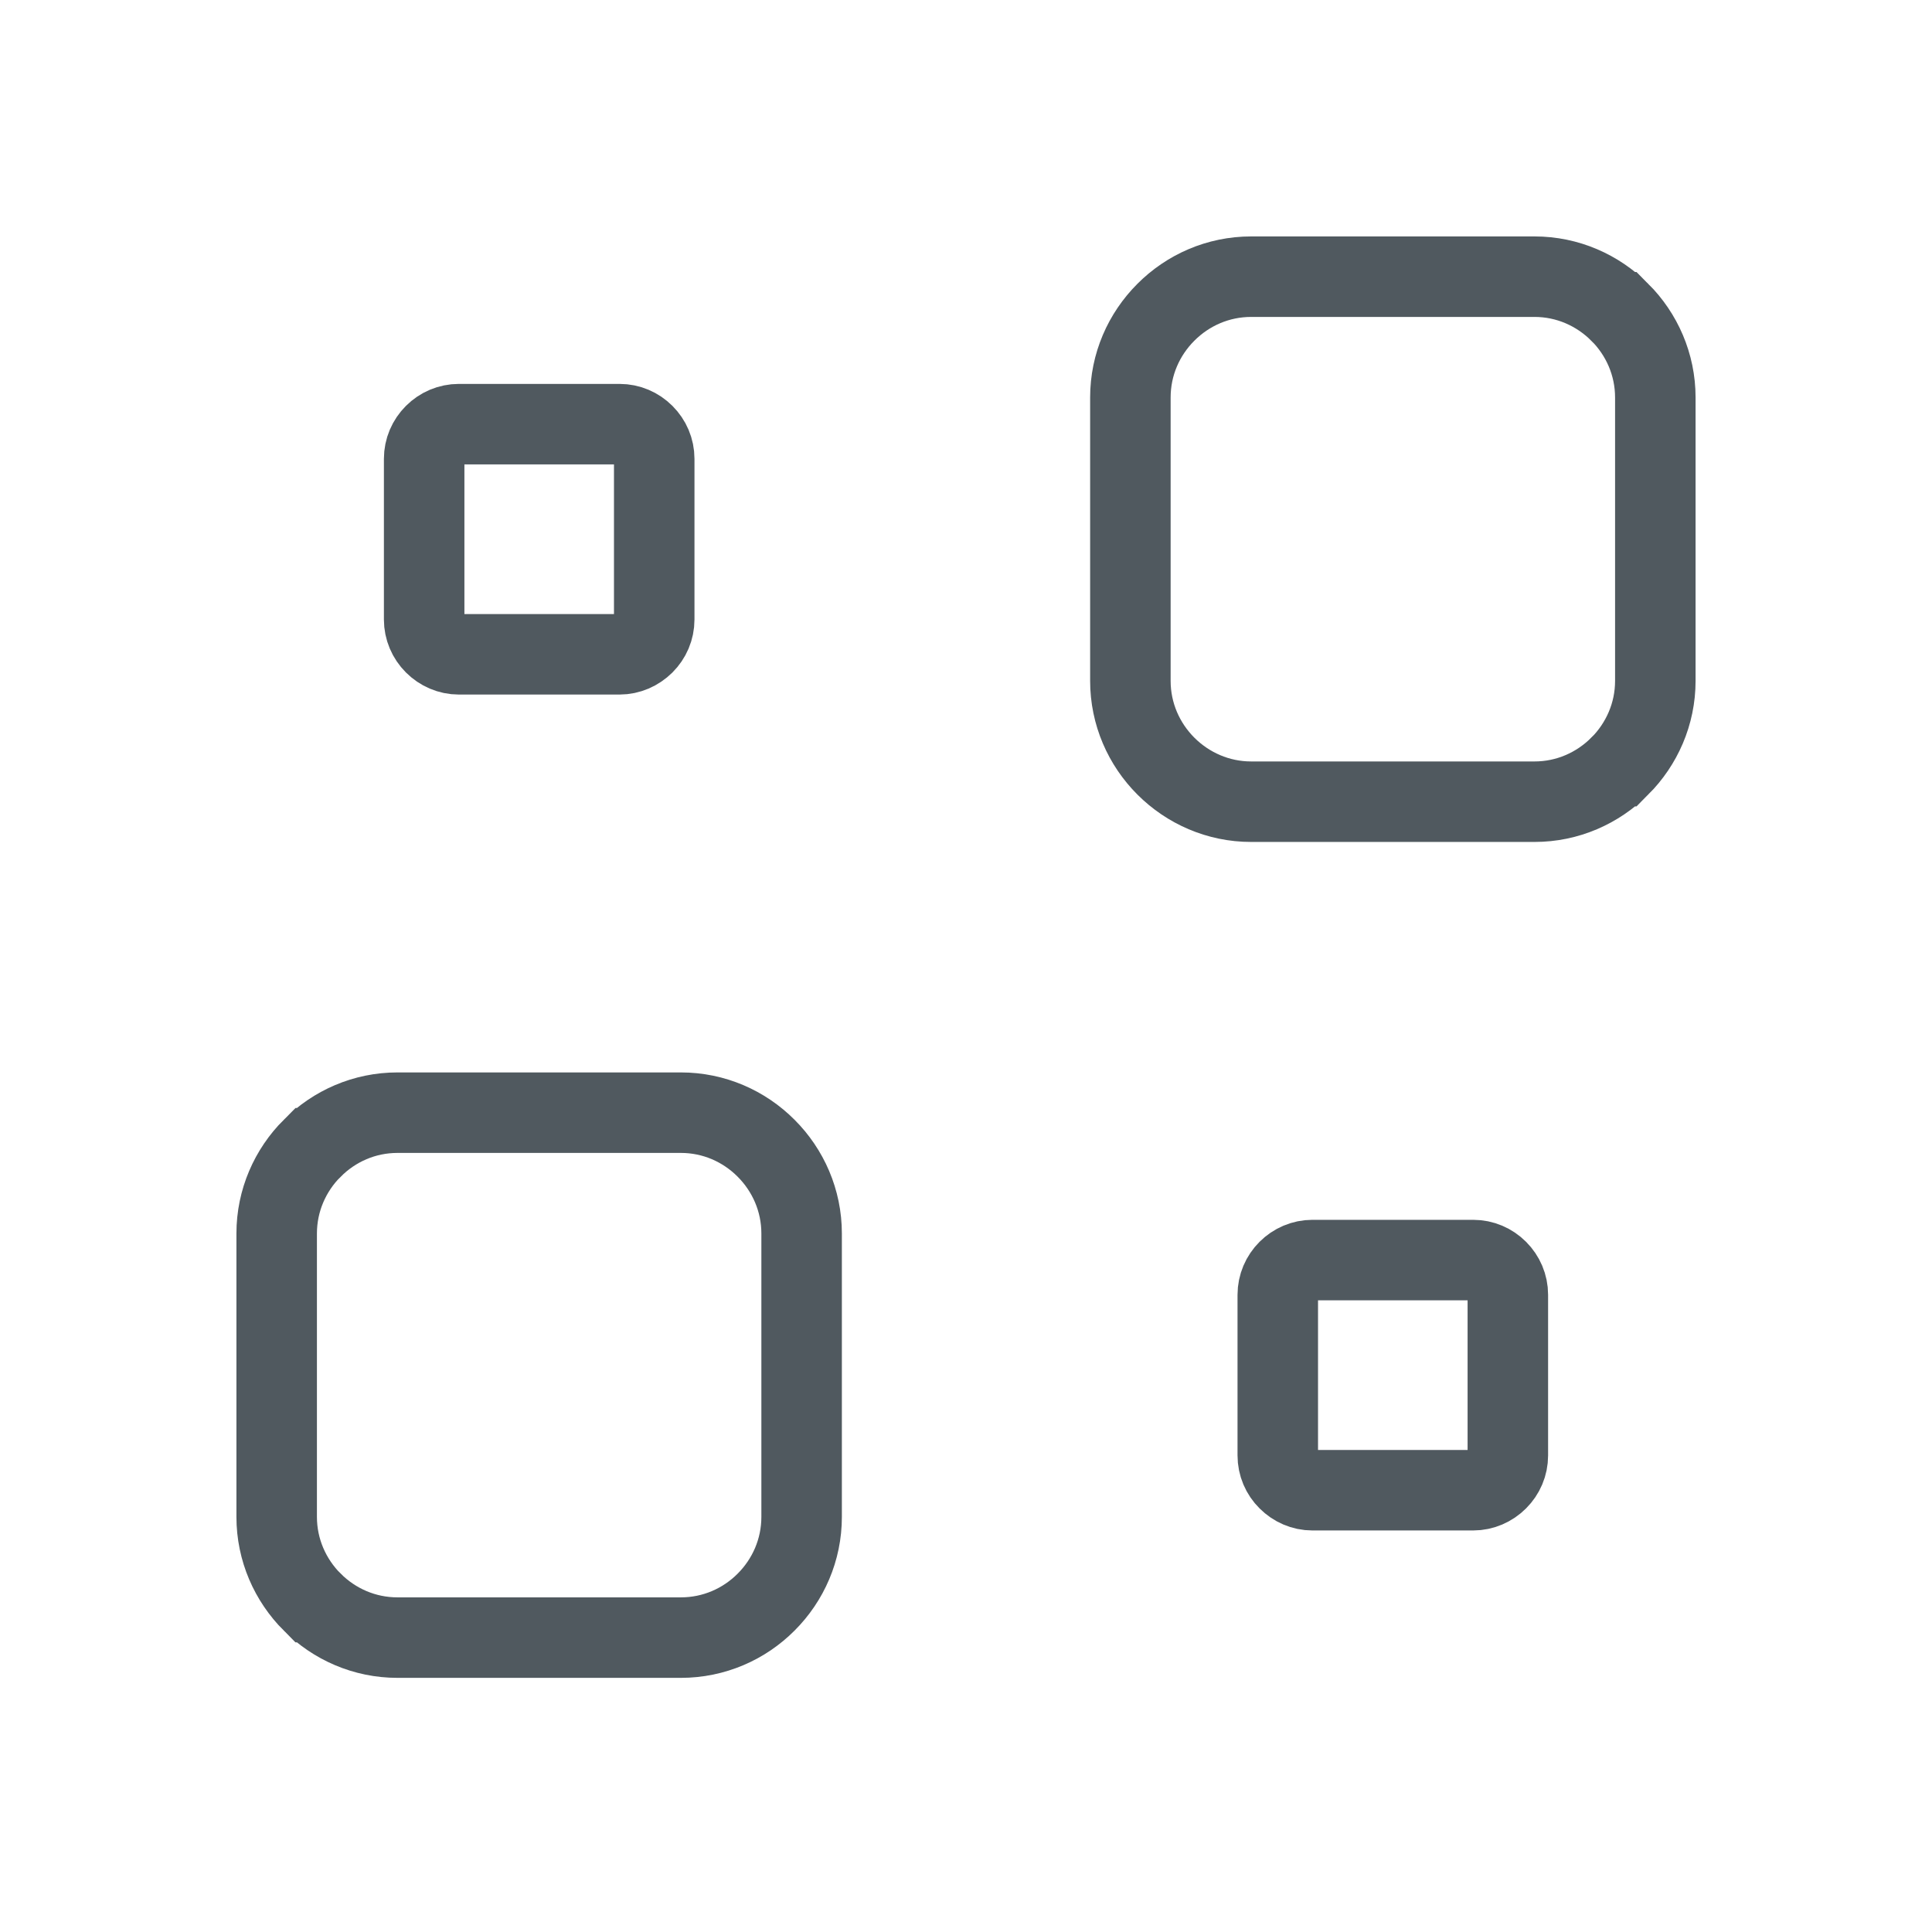
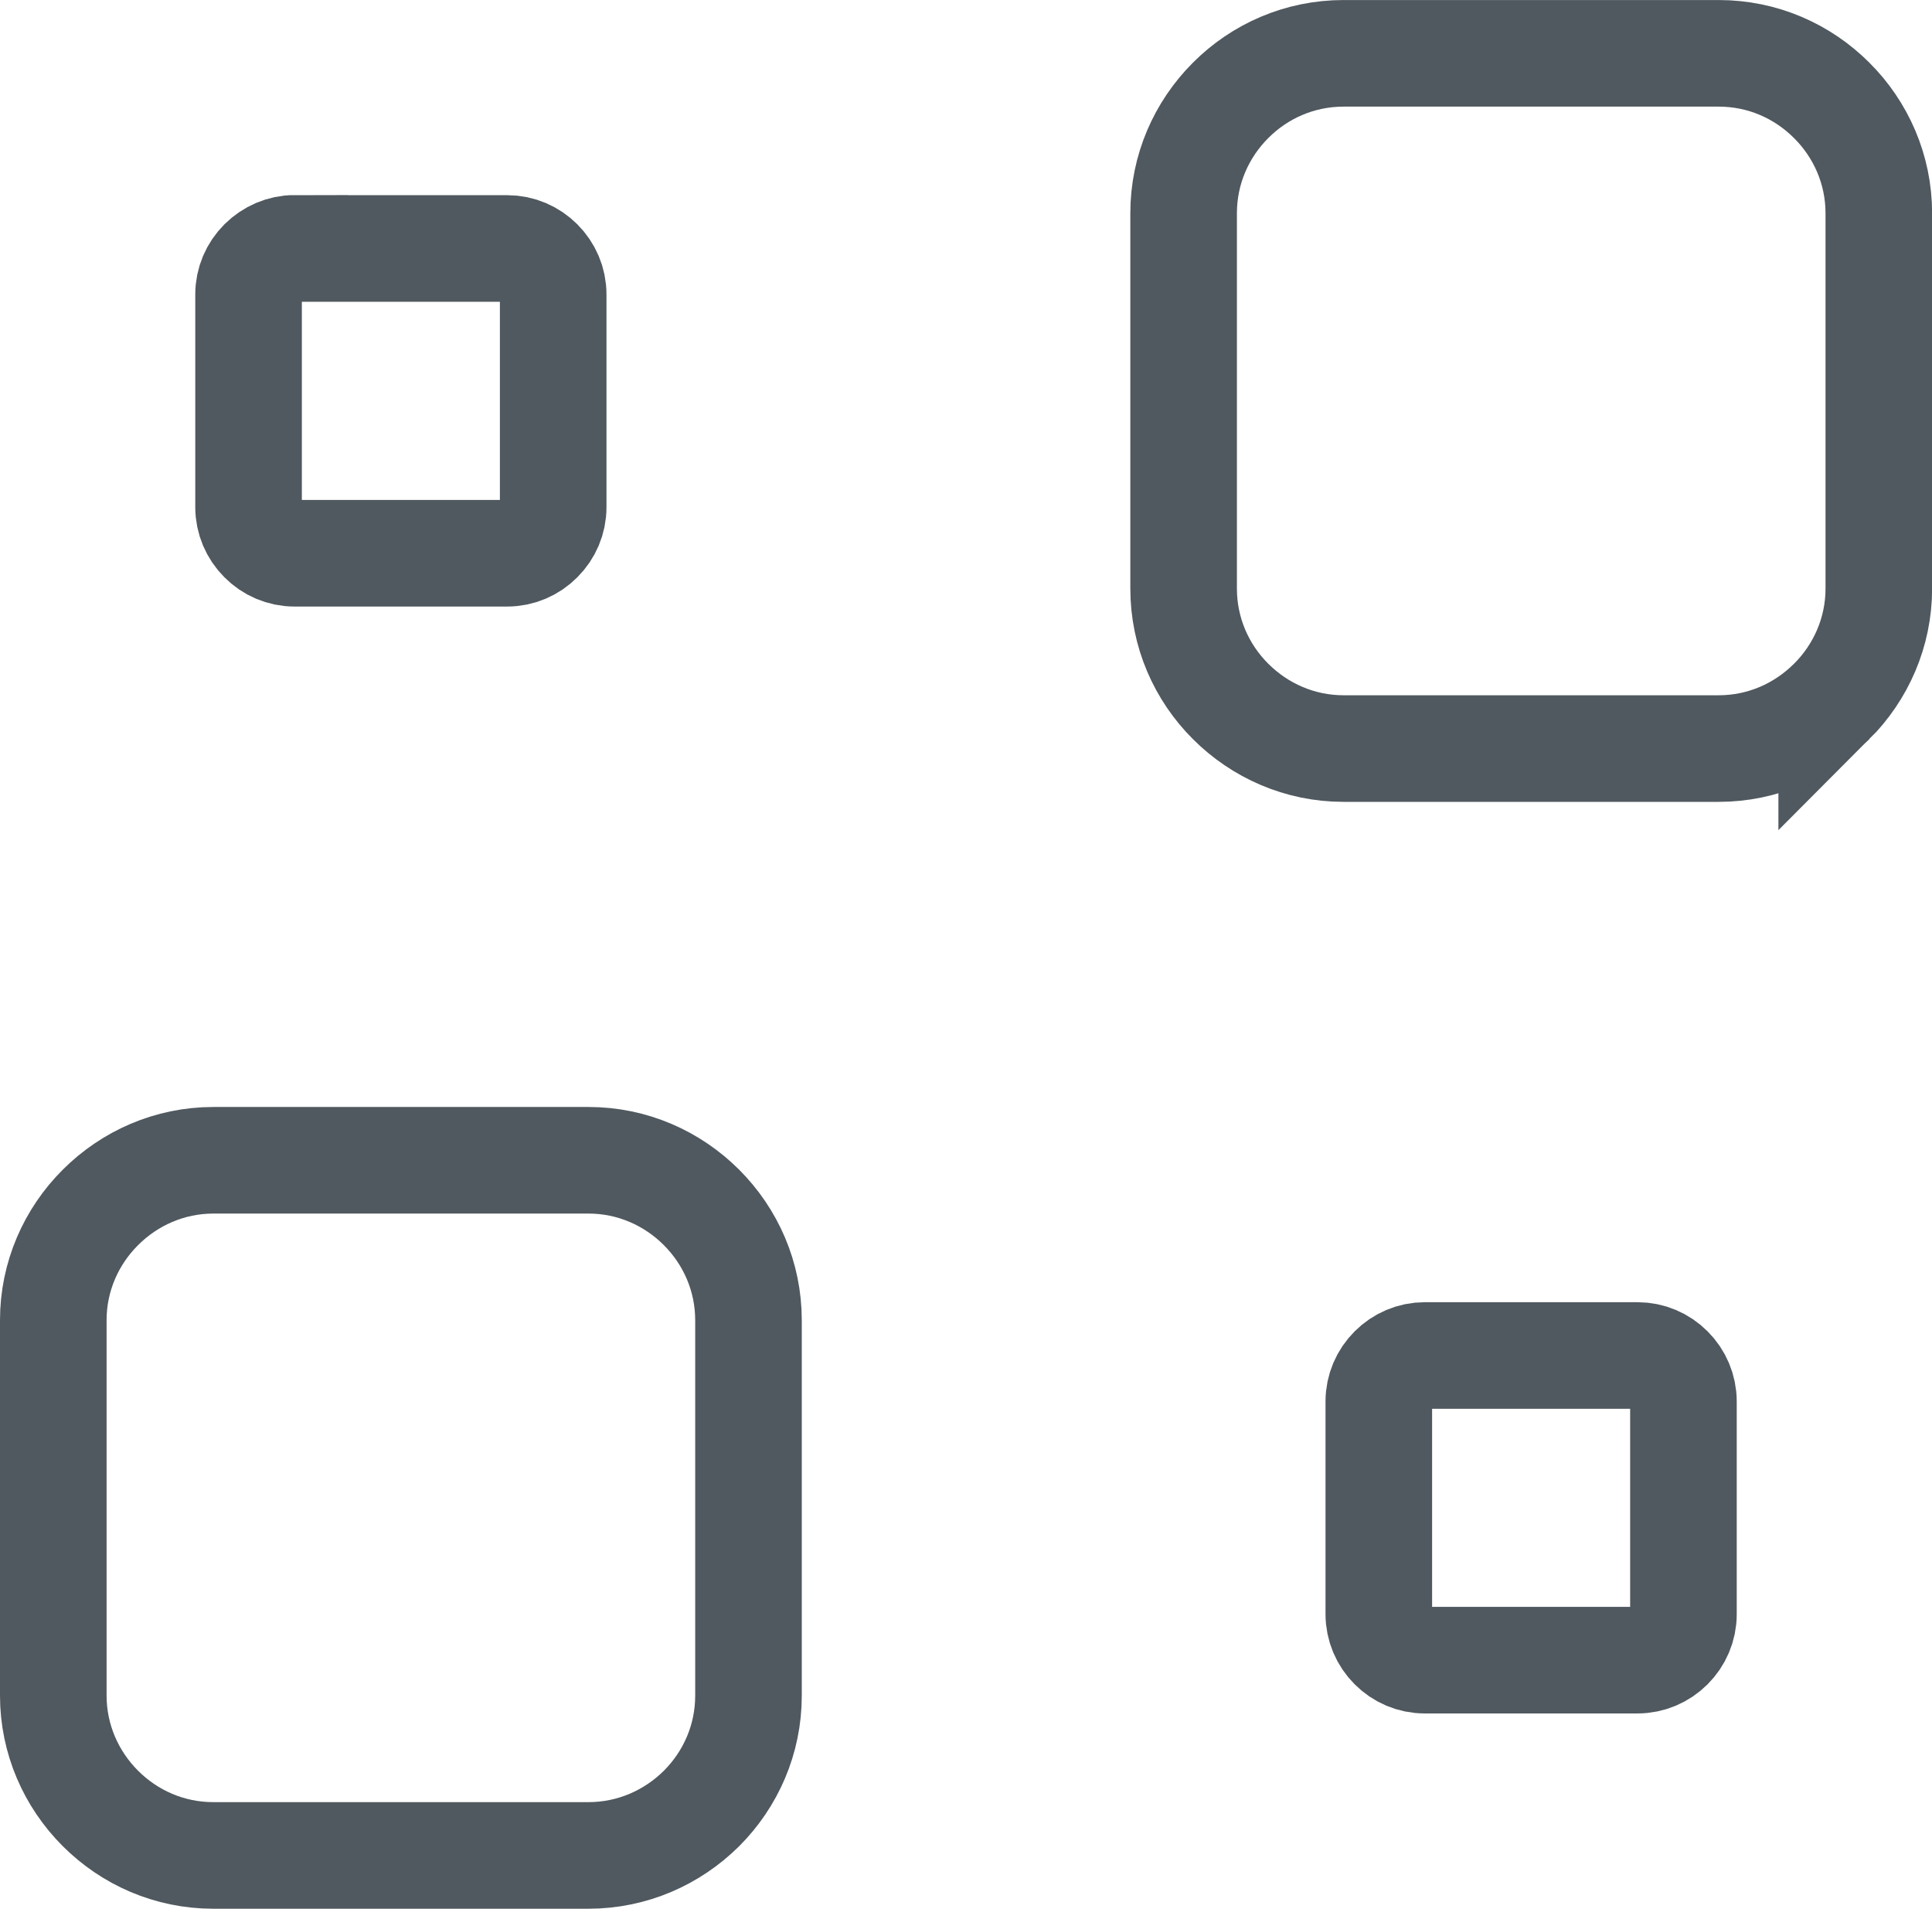
- <svg xmlns="http://www.w3.org/2000/svg" width="24" height="24" viewBox="0 0 24 24" fill="none">
-   <path d="M3.878 14.264L3.879 14.264C4.153 13.989 4.527 13.822 4.938 13.822H8.458C8.868 13.822 9.243 13.989 9.517 14.264C9.79 14.537 9.958 14.912 9.958 15.323V18.843C9.958 19.254 9.791 19.628 9.517 19.902C9.244 20.176 8.869 20.343 8.458 20.343H4.938C4.527 20.343 4.153 20.176 3.879 19.902L3.878 19.902C3.605 19.628 3.437 19.254 3.437 18.843V15.323C3.437 14.912 3.605 14.537 3.878 14.264ZM20.122 9.517L20.121 9.517C19.847 9.791 19.473 9.959 19.062 9.959H15.542C15.132 9.959 14.757 9.791 14.483 9.517C14.21 9.244 14.042 8.869 14.042 8.458V4.938C14.042 4.527 14.209 4.153 14.483 3.879C14.756 3.605 15.131 3.437 15.542 3.437H19.062C19.473 3.437 19.847 3.605 20.121 3.879L20.122 3.879C20.395 4.152 20.563 4.527 20.563 4.938V8.458C20.563 8.869 20.395 9.243 20.122 9.517ZM5.269 5.7C5.269 5.583 5.316 5.476 5.396 5.396C5.476 5.316 5.584 5.269 5.7 5.269H7.696C7.813 5.269 7.92 5.316 8 5.396C8.08 5.476 8.127 5.583 8.127 5.7V7.696C8.127 7.813 8.08 7.92 8 8C7.919 8.08 7.811 8.128 7.696 8.128H5.7C5.584 8.128 5.476 8.08 5.396 8C5.316 7.92 5.269 7.812 5.269 7.696V5.7ZM16 15.78C16.08 15.7 16.188 15.653 16.304 15.653H18.3C18.417 15.653 18.524 15.7 18.604 15.78C18.684 15.86 18.731 15.968 18.731 16.084V18.08C18.731 18.197 18.684 18.304 18.604 18.384C18.524 18.464 18.416 18.512 18.3 18.512H16.304C16.187 18.512 16.08 18.464 16 18.384C15.92 18.305 15.873 18.197 15.873 18.08V16.084C15.873 15.968 15.92 15.86 16 15.78Z" stroke="#50595F" />
+ <svg xmlns="http://www.w3.org/2000/svg" width="18.126" height="17.906" viewBox="0 0 18.126 17.906" fill="none" version="1.1" id="svg22">
+   <path d="m 0.942,11.327 3e-4,-3e-4 c 0.274,-0.274 0.649,-0.442 1.059,-0.442 h 3.521 c 0.41,0 0.785,0.168 1.059,0.442 0.274,0.274 0.441,0.648 0.441,1.059 v 3.521 c 0,0.411 -0.167,0.785 -0.441,1.059 C 6.307,17.238 5.932,17.406 5.521,17.406 H 2.001 c -0.411,0 -0.785,-0.167 -1.059,-0.441 l -3e-4,-3e-4 C 0.668,16.691 0.5,16.316 0.5,15.906 V 12.385 C 0.5,11.975 0.668,11.6 0.942,11.327 Z m 16.243,-4.747 -3e-4,3e-4 c -0.274,0.274 -0.649,0.442 -1.059,0.442 h -3.521 c -0.41,0 -0.785,-0.168 -1.059,-0.442 -0.274,-0.273 -0.441,-0.648 -0.441,-1.059 v -3.521 c 0,-0.411 0.167,-0.785 0.441,-1.059 0.273,-0.274 0.648,-0.441 1.059,-0.441 h 3.521 c 0.411,0 0.785,0.167 1.059,0.441 l 3e-4,3e-4 c 0.274,0.273 0.442,0.648 0.442,1.059 v 3.521 c 0,0.41 -0.168,0.785 -0.442,1.059 z M 2.763,2.331 H 4.759 c 0.117,0 0.224,0.047 0.304,0.127 0.08,0.08 0.127,0.187 0.127,0.304 v 1.996 c 0,0.117 -0.047,0.224 -0.127,0.304 -0.08,0.081 -0.189,0.128 -0.304,0.128 H 2.763 c -0.116,0 -0.224,-0.047 -0.304,-0.128 -0.08,-0.08 -0.127,-0.188 -0.127,-0.304 v -1.996 c 0,-0.117 0.047,-0.224 0.127,-0.304 0.081,-0.08 0.189,-0.128 0.304,-0.128 z M 13.367,12.716 h 1.996 c 0.117,0 0.224,0.047 0.304,0.127 0.08,0.08 0.127,0.188 0.127,0.304 v 1.996 c 0,0.117 -0.047,0.224 -0.127,0.304 -0.08,0.08 -0.188,0.127 -0.304,0.127 h -1.996 c -0.117,0 -0.224,-0.047 -0.304,-0.127 -0.08,-0.08 -0.127,-0.188 -0.127,-0.304 V 13.147 c 0,-0.117 0.047,-0.224 0.127,-0.304 0.08,-0.08 0.188,-0.127 0.304,-0.127 z" stroke="#50595f" id="path1" />
+   <defs id="defs22" />
</svg>
